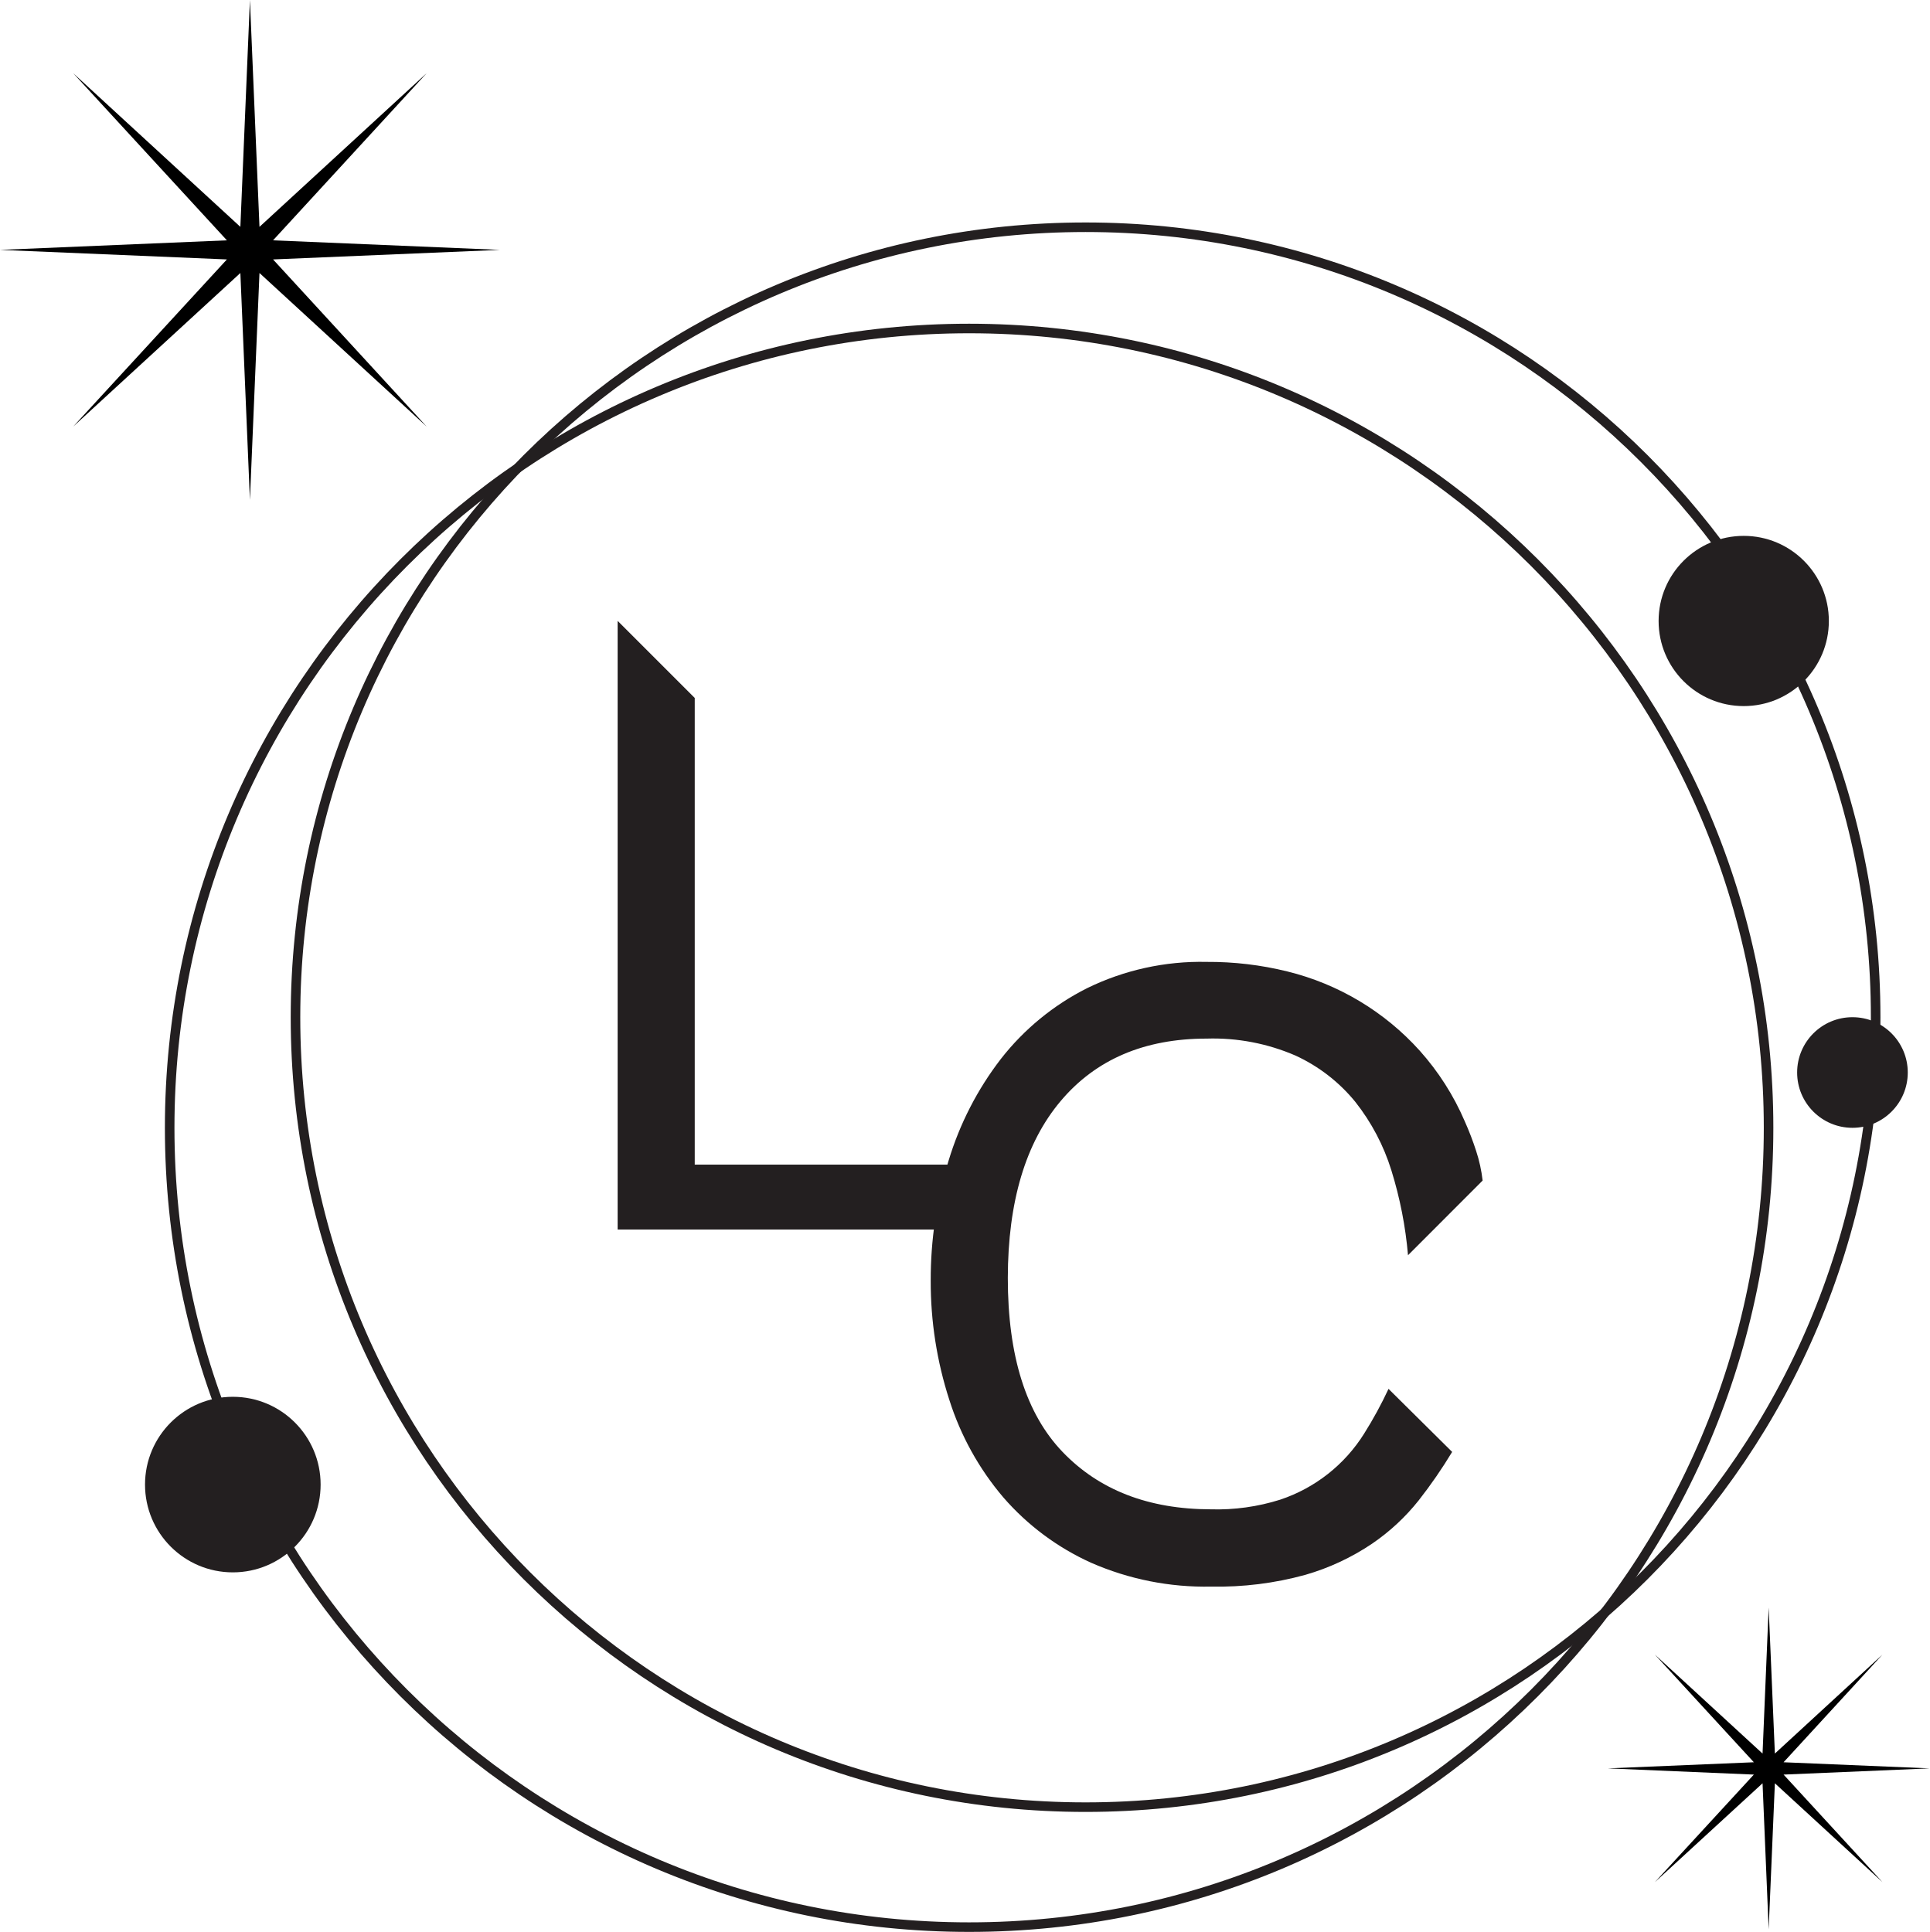
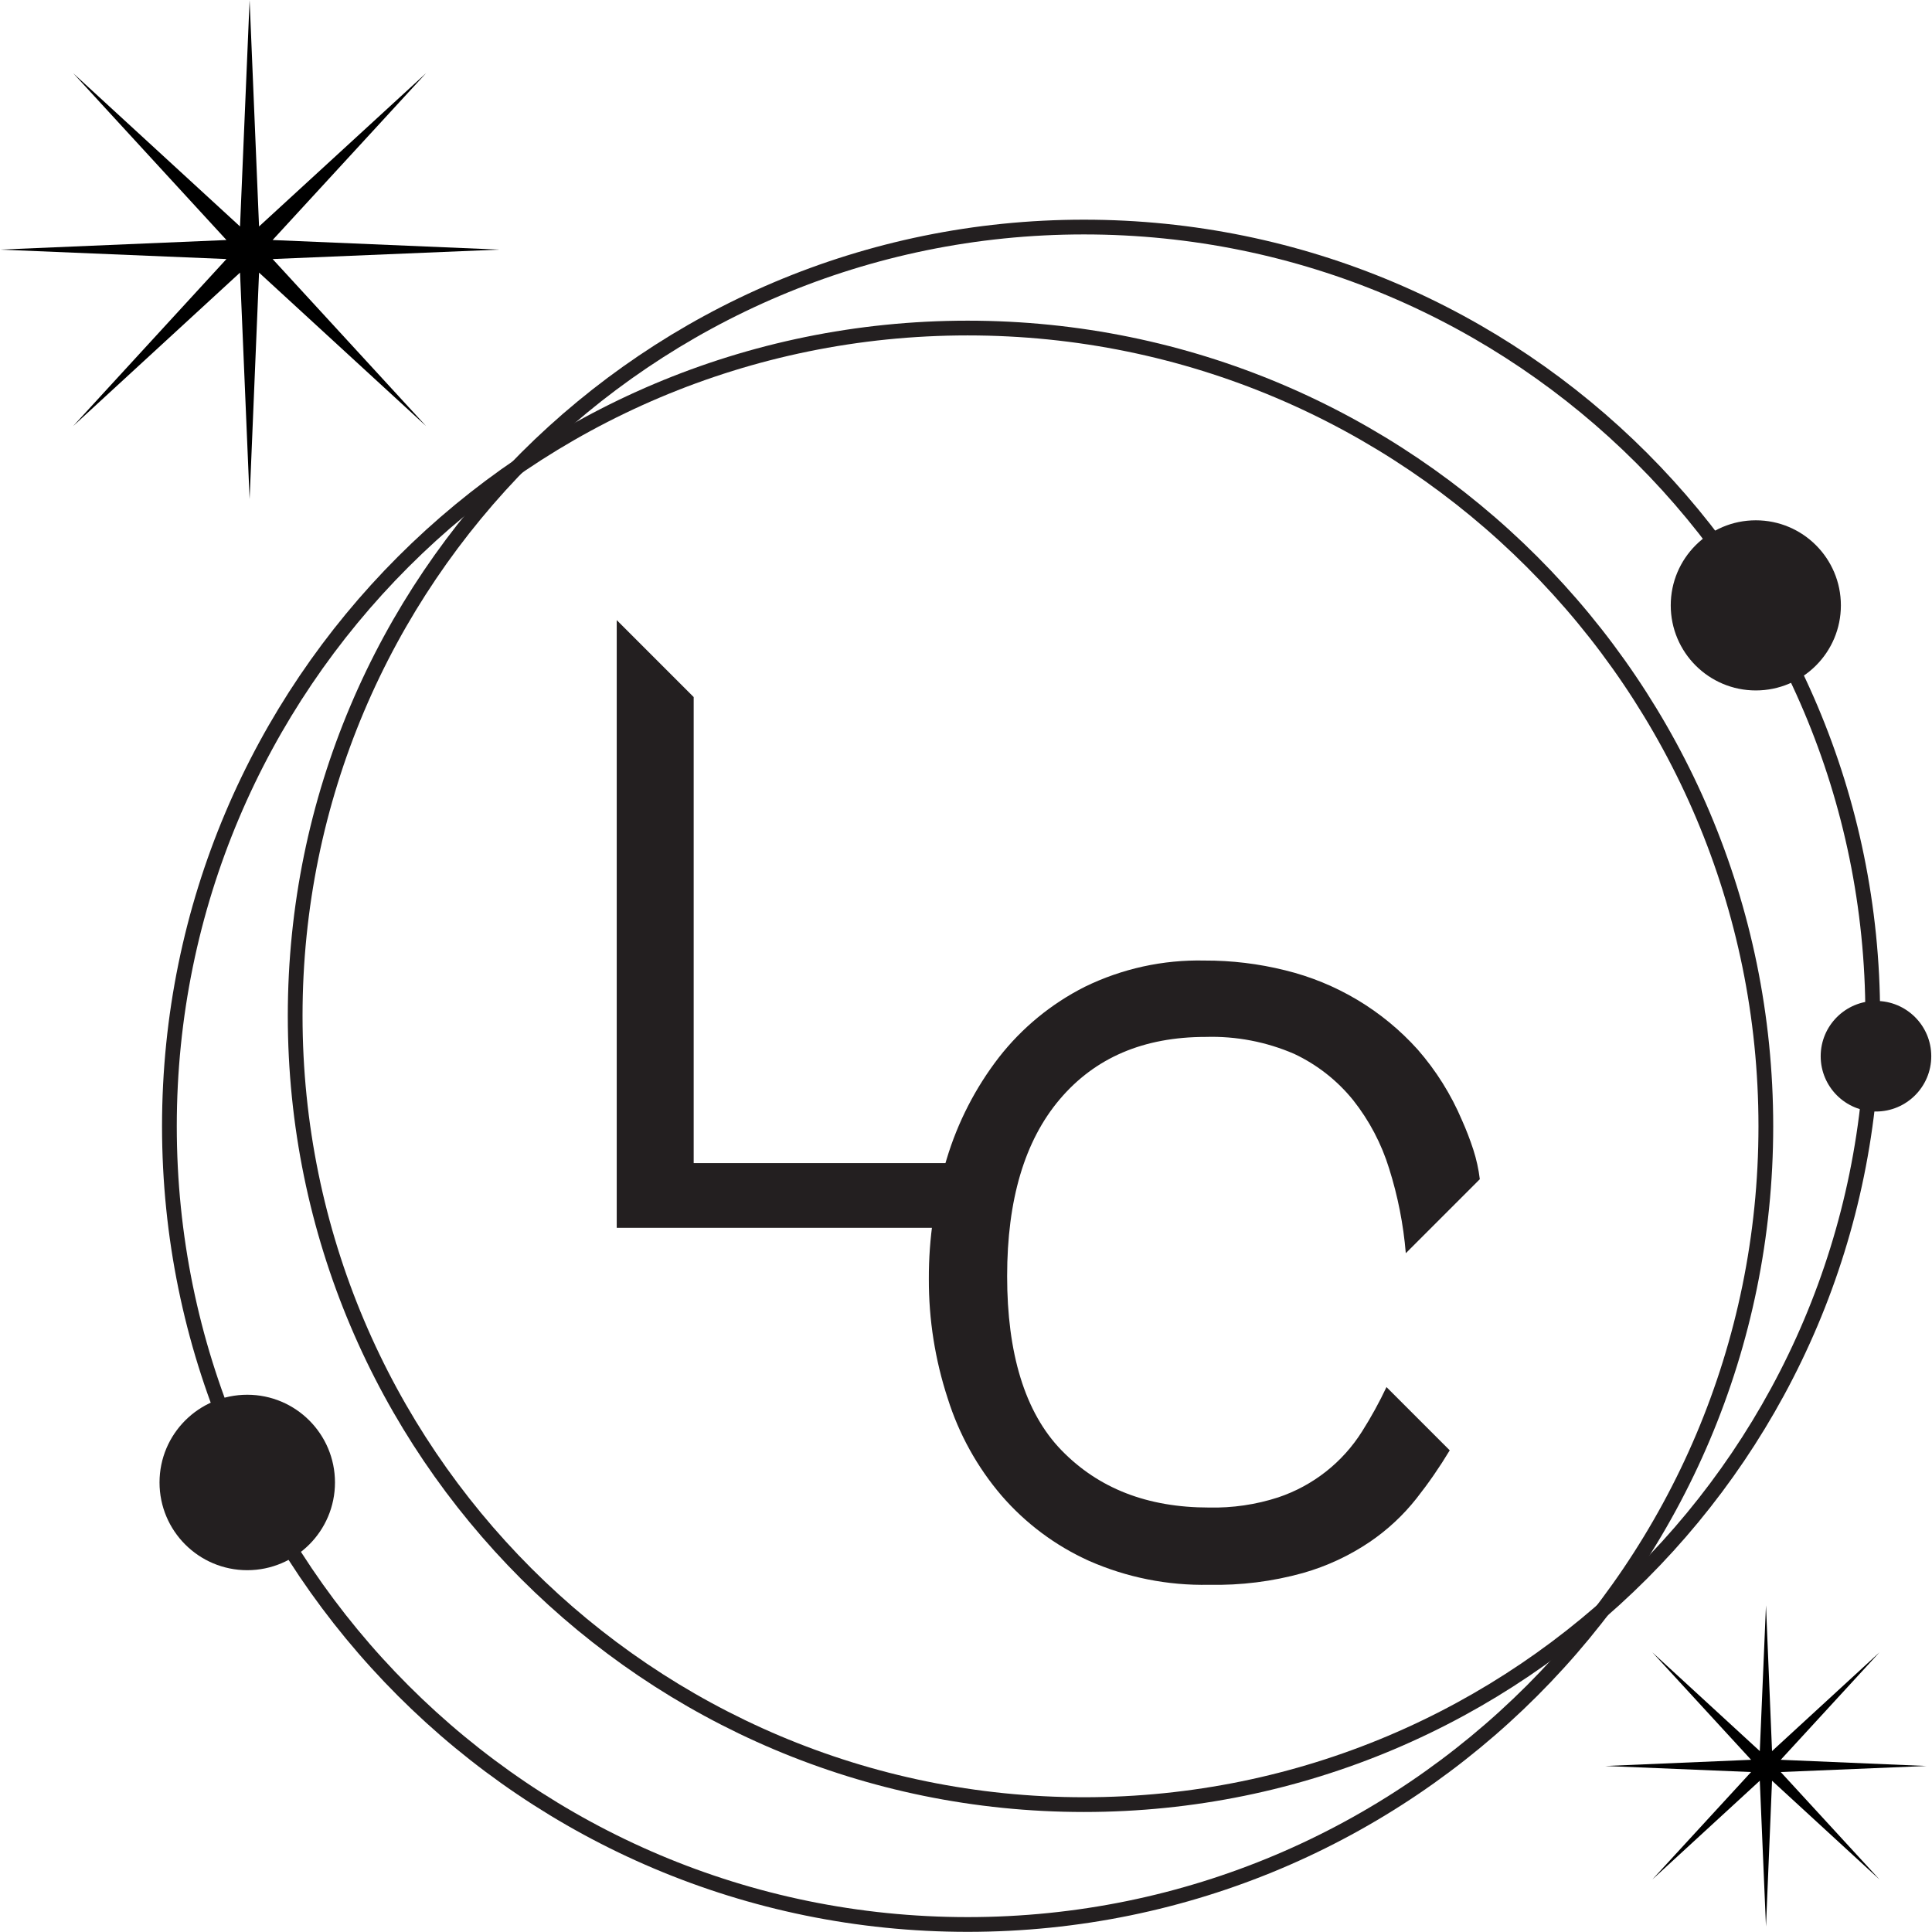
- <svg xmlns="http://www.w3.org/2000/svg" viewBox="0 0 201.98 202.26">
+ <svg xmlns="http://www.w3.org/2000/svg" viewBox="0 0 130.99 131.04">
  <defs>
    <style>.cls-1{fill:#231f20;}.cls-2{fill:none;stroke:#231f20;stroke-miterlimit:10;}</style>
  </defs>
  <g id="Layer_2" data-name="Layer 2">
    <g id="Layer_3" data-name="Layer 3">
-       <path class="cls-1" d="M64.65,65l8.07,8.07v48.85h28.72v6.8H64.65Z" />
-       <path class="cls-1" d="M97.42,134.08a42.41,42.41,0,0,1,1.87-12.57,33.13,33.13,0,0,1,5.48-10.66,26.62,26.62,0,0,1,9-7.39,27.12,27.12,0,0,1,12.53-2.76,34.37,34.37,0,0,1,8.45,1A27.46,27.46,0,0,1,148.61,110a27.14,27.14,0,0,1,4.71,7.39,30.86,30.86,0,0,1,1.19,3.1,15.57,15.57,0,0,1,.68,3.1l-7.81,7.82a42.09,42.09,0,0,0-1.74-8.88,22.15,22.15,0,0,0-3.78-7.18,17.51,17.51,0,0,0-6.25-4.84,21.7,21.7,0,0,0-9.3-1.78q-9.78,0-15.29,6.54t-5.53,18.52q0,12.24,5.74,18.22t15.5,6A22,22,0,0,0,134,157a16.54,16.54,0,0,0,8.79-6.92,42.71,42.71,0,0,0,2.55-4.68L152,152a50.91,50.91,0,0,1-3.49,5.06,22.22,22.22,0,0,1-4.88,4.54,24.71,24.71,0,0,1-7,3.27,34.49,34.49,0,0,1-9.86,1.23,29.75,29.75,0,0,1-12.57-2.5,26.73,26.73,0,0,1-9.18-6.84,29.47,29.47,0,0,1-5.65-10.2A40.13,40.13,0,0,1,97.42,134.08Z" />
-       <circle class="cls-2" cx="113.63" cy="106.49" r="82.7" />
-       <circle class="cls-1" cx="182.52" cy="65.01" r="8.91" />
-       <circle class="cls-1" cx="193.9" cy="112.28" r="5.79" />
-       <circle class="cls-2" cx="101.44" cy="118.07" r="83.68" />
-       <circle class="cls-1" cx="24.37" cy="155.42" r="9.19" />
-       <polygon points="26.16 0 27.16 23.75 44.66 7.66 28.58 25.16 52.33 26.16 28.58 27.16 44.66 44.66 27.16 28.58 26.16 52.33 25.16 28.58 7.66 44.66 23.75 27.16 0 26.16 23.75 25.16 7.66 7.66 25.16 23.75 26.16 0" />
-       <polygon points="185.13 168.29 185.78 183.58 197.04 173.22 186.69 184.49 201.98 185.13 186.69 185.78 197.04 197.04 185.78 186.69 185.13 201.98 184.49 186.69 173.22 197.04 183.58 185.78 168.29 185.13 183.58 184.49 173.22 173.22 184.49 183.58 185.13 168.29" />
+       <path class="cls-1" d="M41.83,42.06l5.22,5.22V78.89H65.63v4.39H41.83Z" />
+       <path class="cls-1" d="M63,86.75a27.28,27.28,0,0,1,1.21-8.14,21.32,21.32,0,0,1,3.54-6.89,17.23,17.23,0,0,1,5.83-4.79,17.58,17.58,0,0,1,8.11-1.78,22.27,22.27,0,0,1,5.47.66,17.74,17.74,0,0,1,9,5.38,17.91,17.91,0,0,1,3,4.79,20.13,20.13,0,0,1,.77,2,10.67,10.67,0,0,1,.44,2L95.35,85a26.3,26.3,0,0,0-1.13-5.74,14.25,14.25,0,0,0-2.44-4.64,11.36,11.36,0,0,0-4-3.14,14.05,14.05,0,0,0-6-1.15c-4.22,0-7.51,1.41-9.9,4.23s-3.57,6.82-3.57,12S69.49,95.79,72,98.37s5.82,3.88,10,3.88a14.16,14.16,0,0,0,4.7-.69,10.76,10.76,0,0,0,5.69-4.48,27.82,27.82,0,0,0,1.65-3l4.29,4.29a31.43,31.43,0,0,1-2.26,3.27,14.2,14.2,0,0,1-3.16,2.94,15.82,15.82,0,0,1-4.53,2.11,22,22,0,0,1-6.38.8,19.21,19.21,0,0,1-8.13-1.62,17.21,17.21,0,0,1-5.94-4.43,18.81,18.81,0,0,1-3.65-6.59A25.74,25.74,0,0,1,63,86.75Z" />
+       <circle class="cls-2" cx="73.52" cy="68.9" r="53.5" />
+       <circle class="cls-1" cx="119.09" cy="41.06" r="5.77" />
+       <circle class="cls-1" cx="127.24" cy="71.64" r="3.75" />
+       <circle class="cls-2" cx="65.63" cy="76.39" r="54.14" />
+       <circle class="cls-1" cx="16.77" cy="100.55" r="5.95" />
+       <polygon points="16.93 0 17.57 15.36 28.9 4.96 18.49 16.28 33.85 16.93 18.49 17.57 28.9 28.9 17.57 18.49 16.93 33.85 16.28 18.49 4.96 28.9 15.36 17.57 0 16.93 15.36 16.28 4.96 4.96 16.28 15.36 16.93 0" />
+       <polygon points="119.78 108.88 120.19 118.77 127.48 112.07 120.78 119.36 130.67 119.78 120.78 120.19 127.48 127.48 120.19 120.78 119.78 130.67 119.36 120.78 112.07 127.48 118.77 120.19 108.88 119.78 118.77 119.36 112.07 112.07 119.36 118.77 119.78 108.88" />
    </g>
  </g>
</svg>
